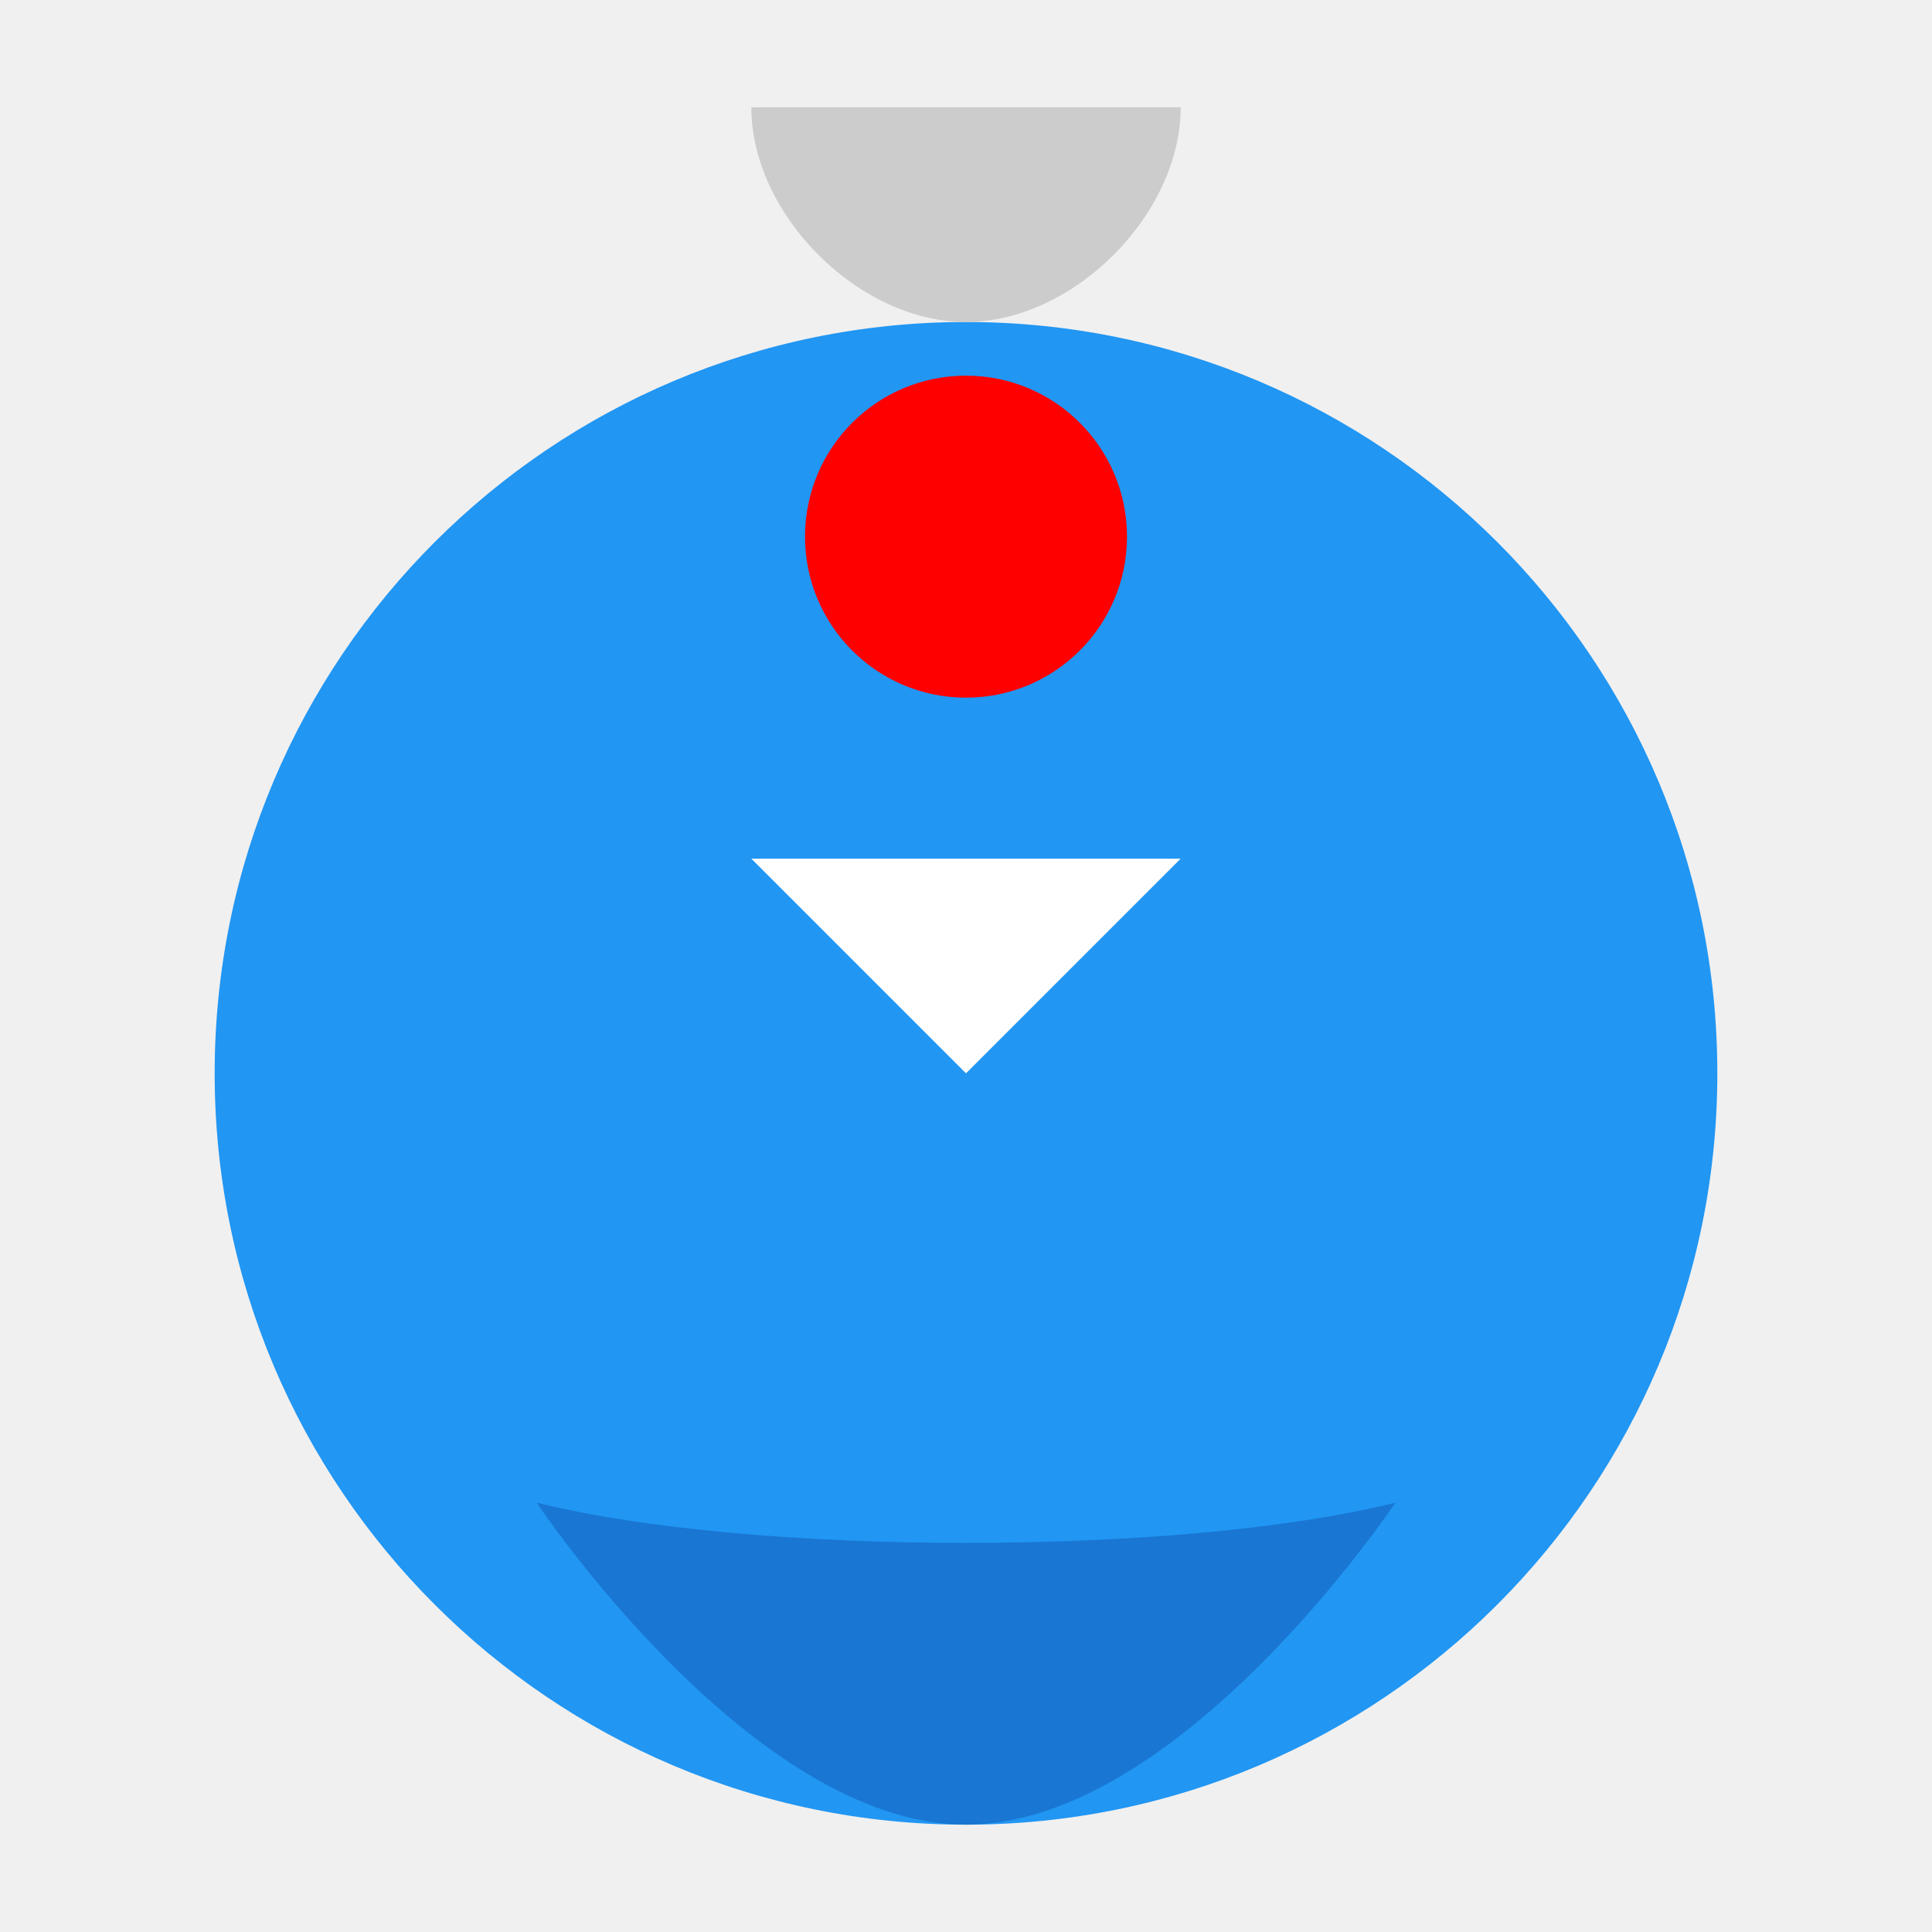
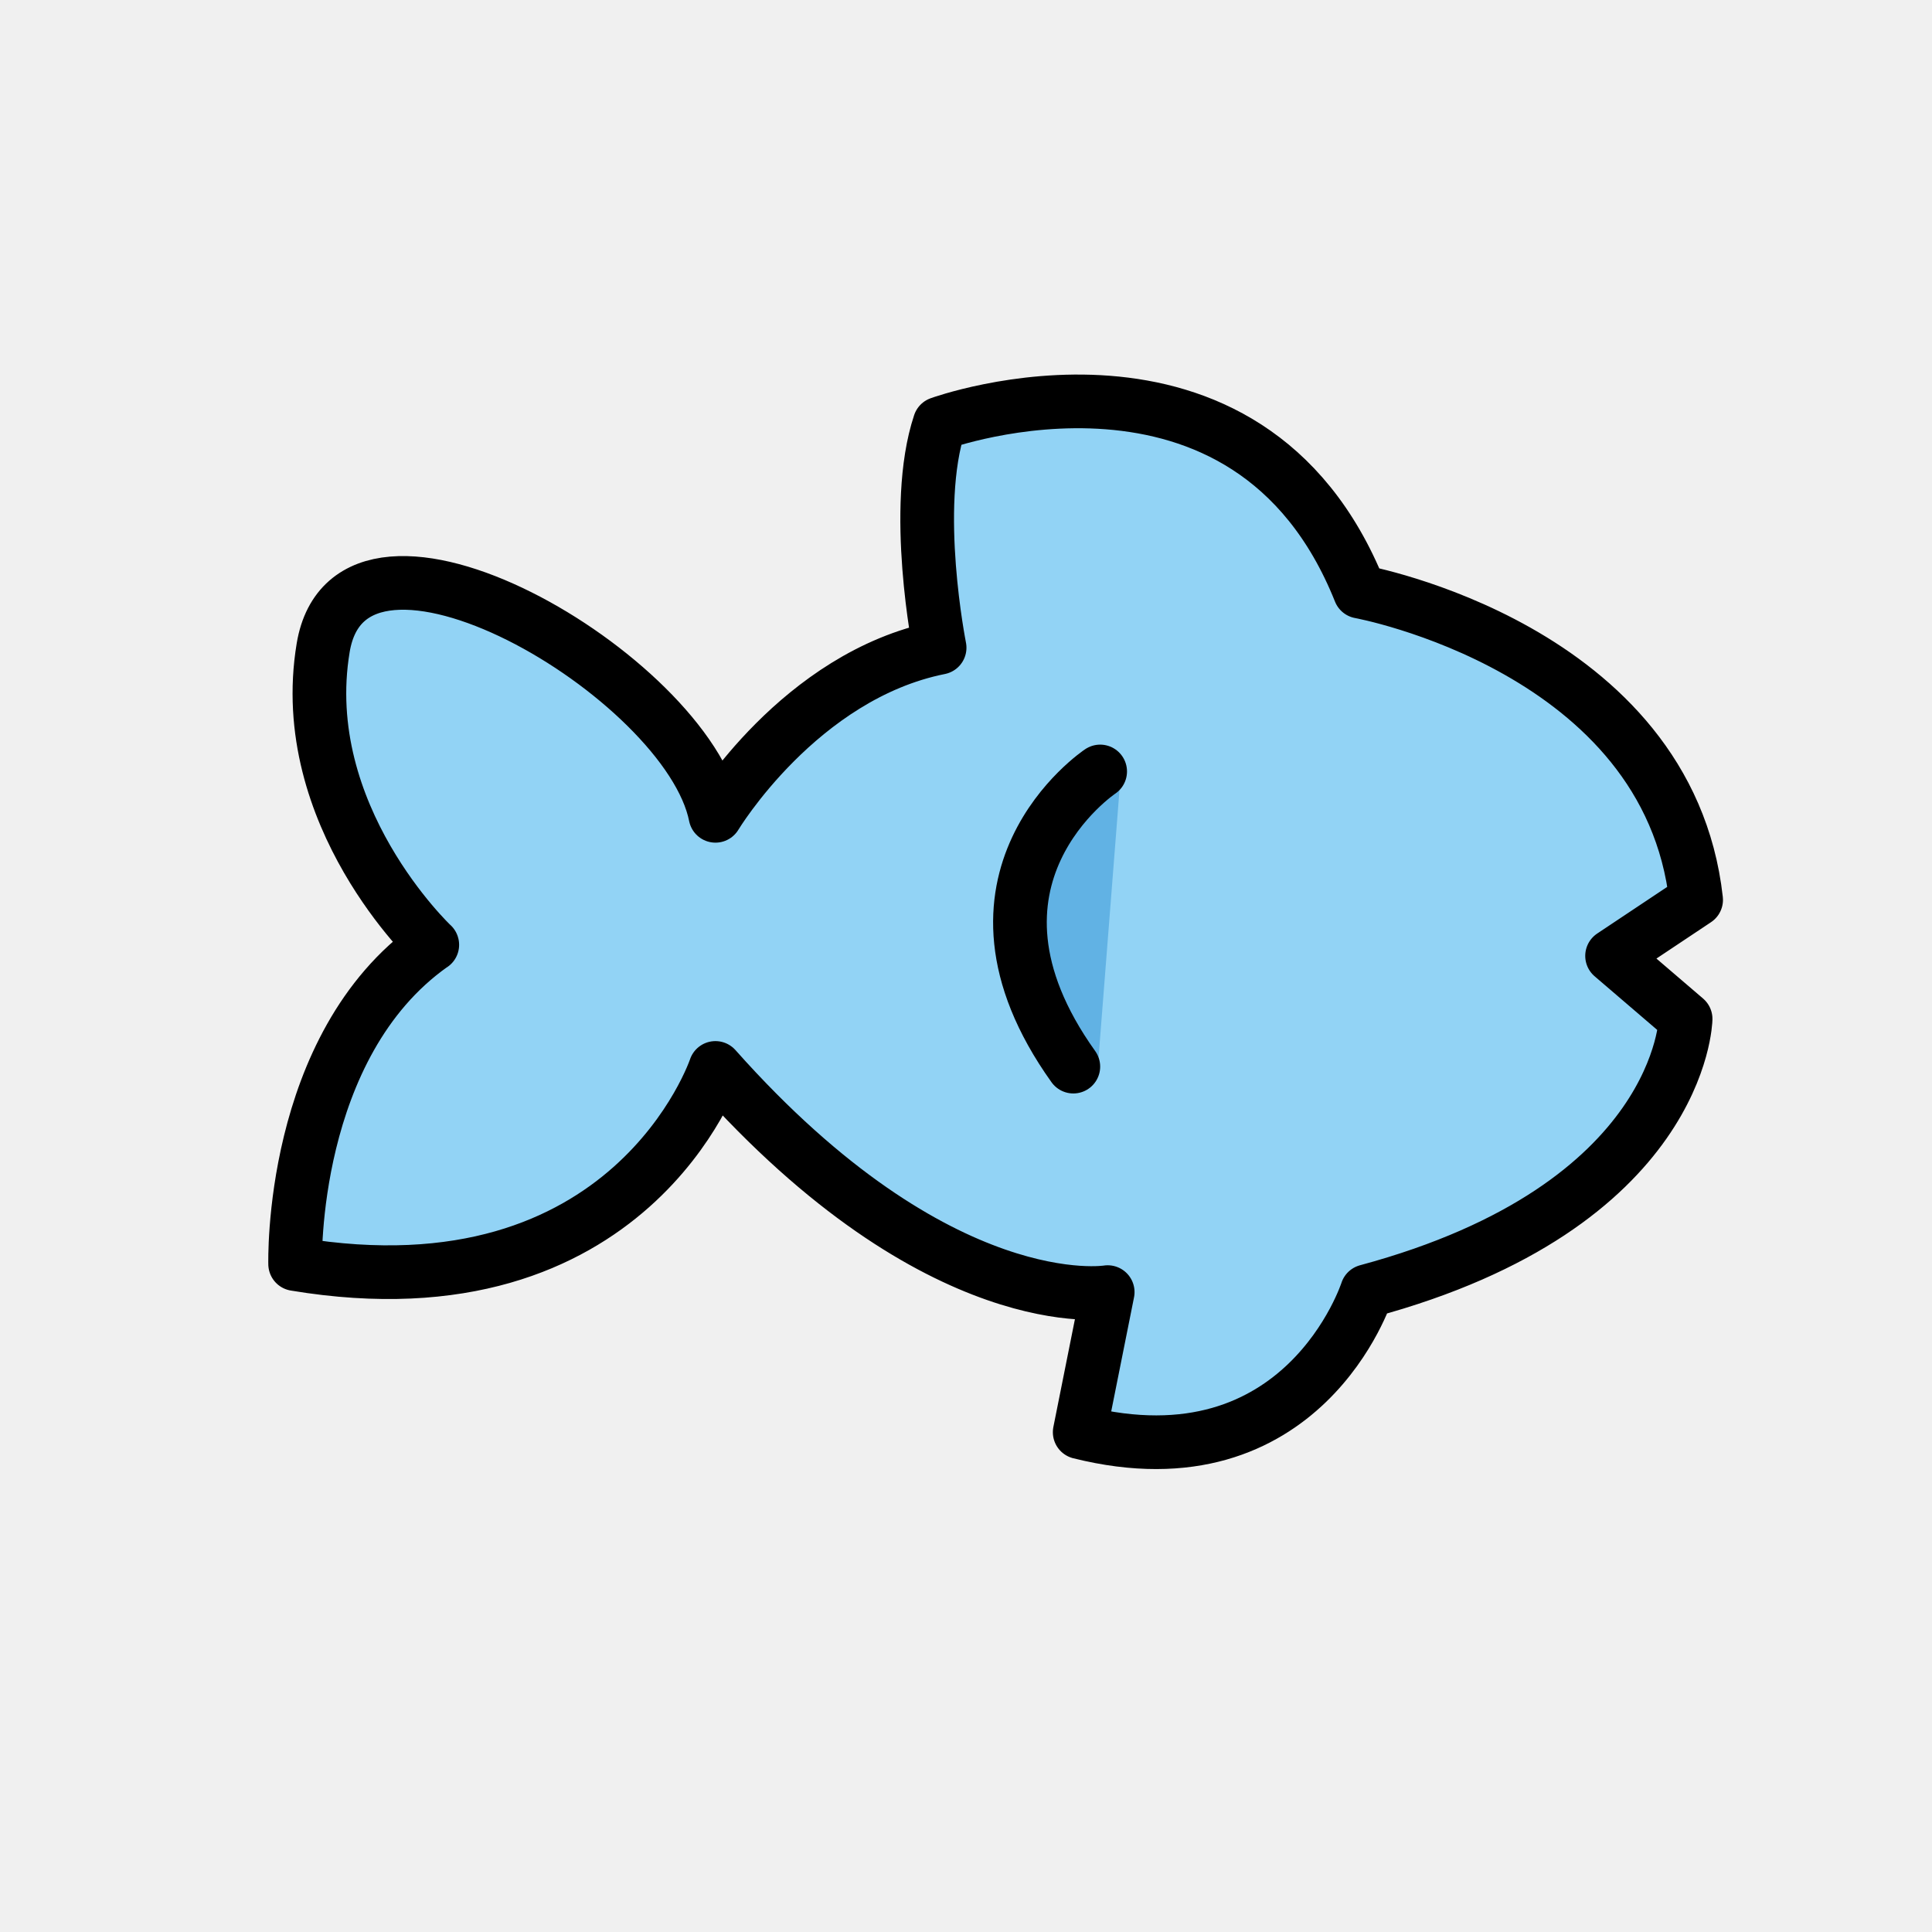
- <svg xmlns="http://www.w3.org/2000/svg" viewBox="0 0 36 36">
-   <circle cx="18" cy="20" r="14" fill="#2196f3" />
-   <path fill="#1976d2" d="M10 28s4 6 8 6 8-6 8-6c-4 1-12 1-16 0" />
-   <path fill="#fff" d="M18 8v12m-4-4 4 4 4-4" />
-   <circle cx="18" cy="10" r="3" fill="red" />
-   <path fill="#ccc" d="M18 6c-2 0-4-2-4-4h8c0 2-2 4-4 4" />
+ <svg xmlns="http://www.w3.org/2000/svg" id="emoji" viewBox="0 0 72 72">
+   <g id="color">
+     <path fill="#92d3f5" d="m16.11,35.211s-5.11-4.807-4.066-11.073,13.575,1.044,14.619,6.265c0,0,3.133-5.221,8.354-6.265,0,0-1.044-5.221,0-8.354,0,0,11.486-4.177,15.663,6.265,0,0,11.486,2.088,12.53,11.486l-3.133,2.088,2.741,2.349s-.126,6.981-11.876,10.147c0,0-2.352,7.343-10.705,5.255l1.044-5.221s-6.265,1.044-14.619-8.354c0,0-3.133,9.398-15.663,7.309,0,0-.222-8.137,5.11-11.9Z" />
+     <path fill="#61b2e4" d="m41.781,28.668s-7.866,4.343-.865,11.048" />
+   </g>
+   <g id="line">
+     <path fill="none" stroke="#000" stroke-linecap="round" stroke-linejoin="round" stroke-width="2" d="m16.11,35.211s-5.11-4.807-4.066-11.073,13.575,1.044,14.619,6.265c0,0,3.133-5.221,8.354-6.265,0,0-1.044-5.221,0-8.354,0,0,11.486-4.177,15.663,6.265,0,0,11.486,2.088,12.53,11.486l-3.133,2.088,2.741,2.349s-.126,6.981-11.876,10.147c0,0-2.352,7.343-10.705,5.255l1.044-5.221s-6.265,1.044-14.619-8.354c0,0-3.133,9.398-15.663,7.309,0,0-.222-8.137,5.11-11.9Z" />
+     <path fill="none" stroke="#000" stroke-linecap="round" stroke-linejoin="round" stroke-width="2" d="m41,28.75s-6,4-1,11" />
+   </g>
</svg>
